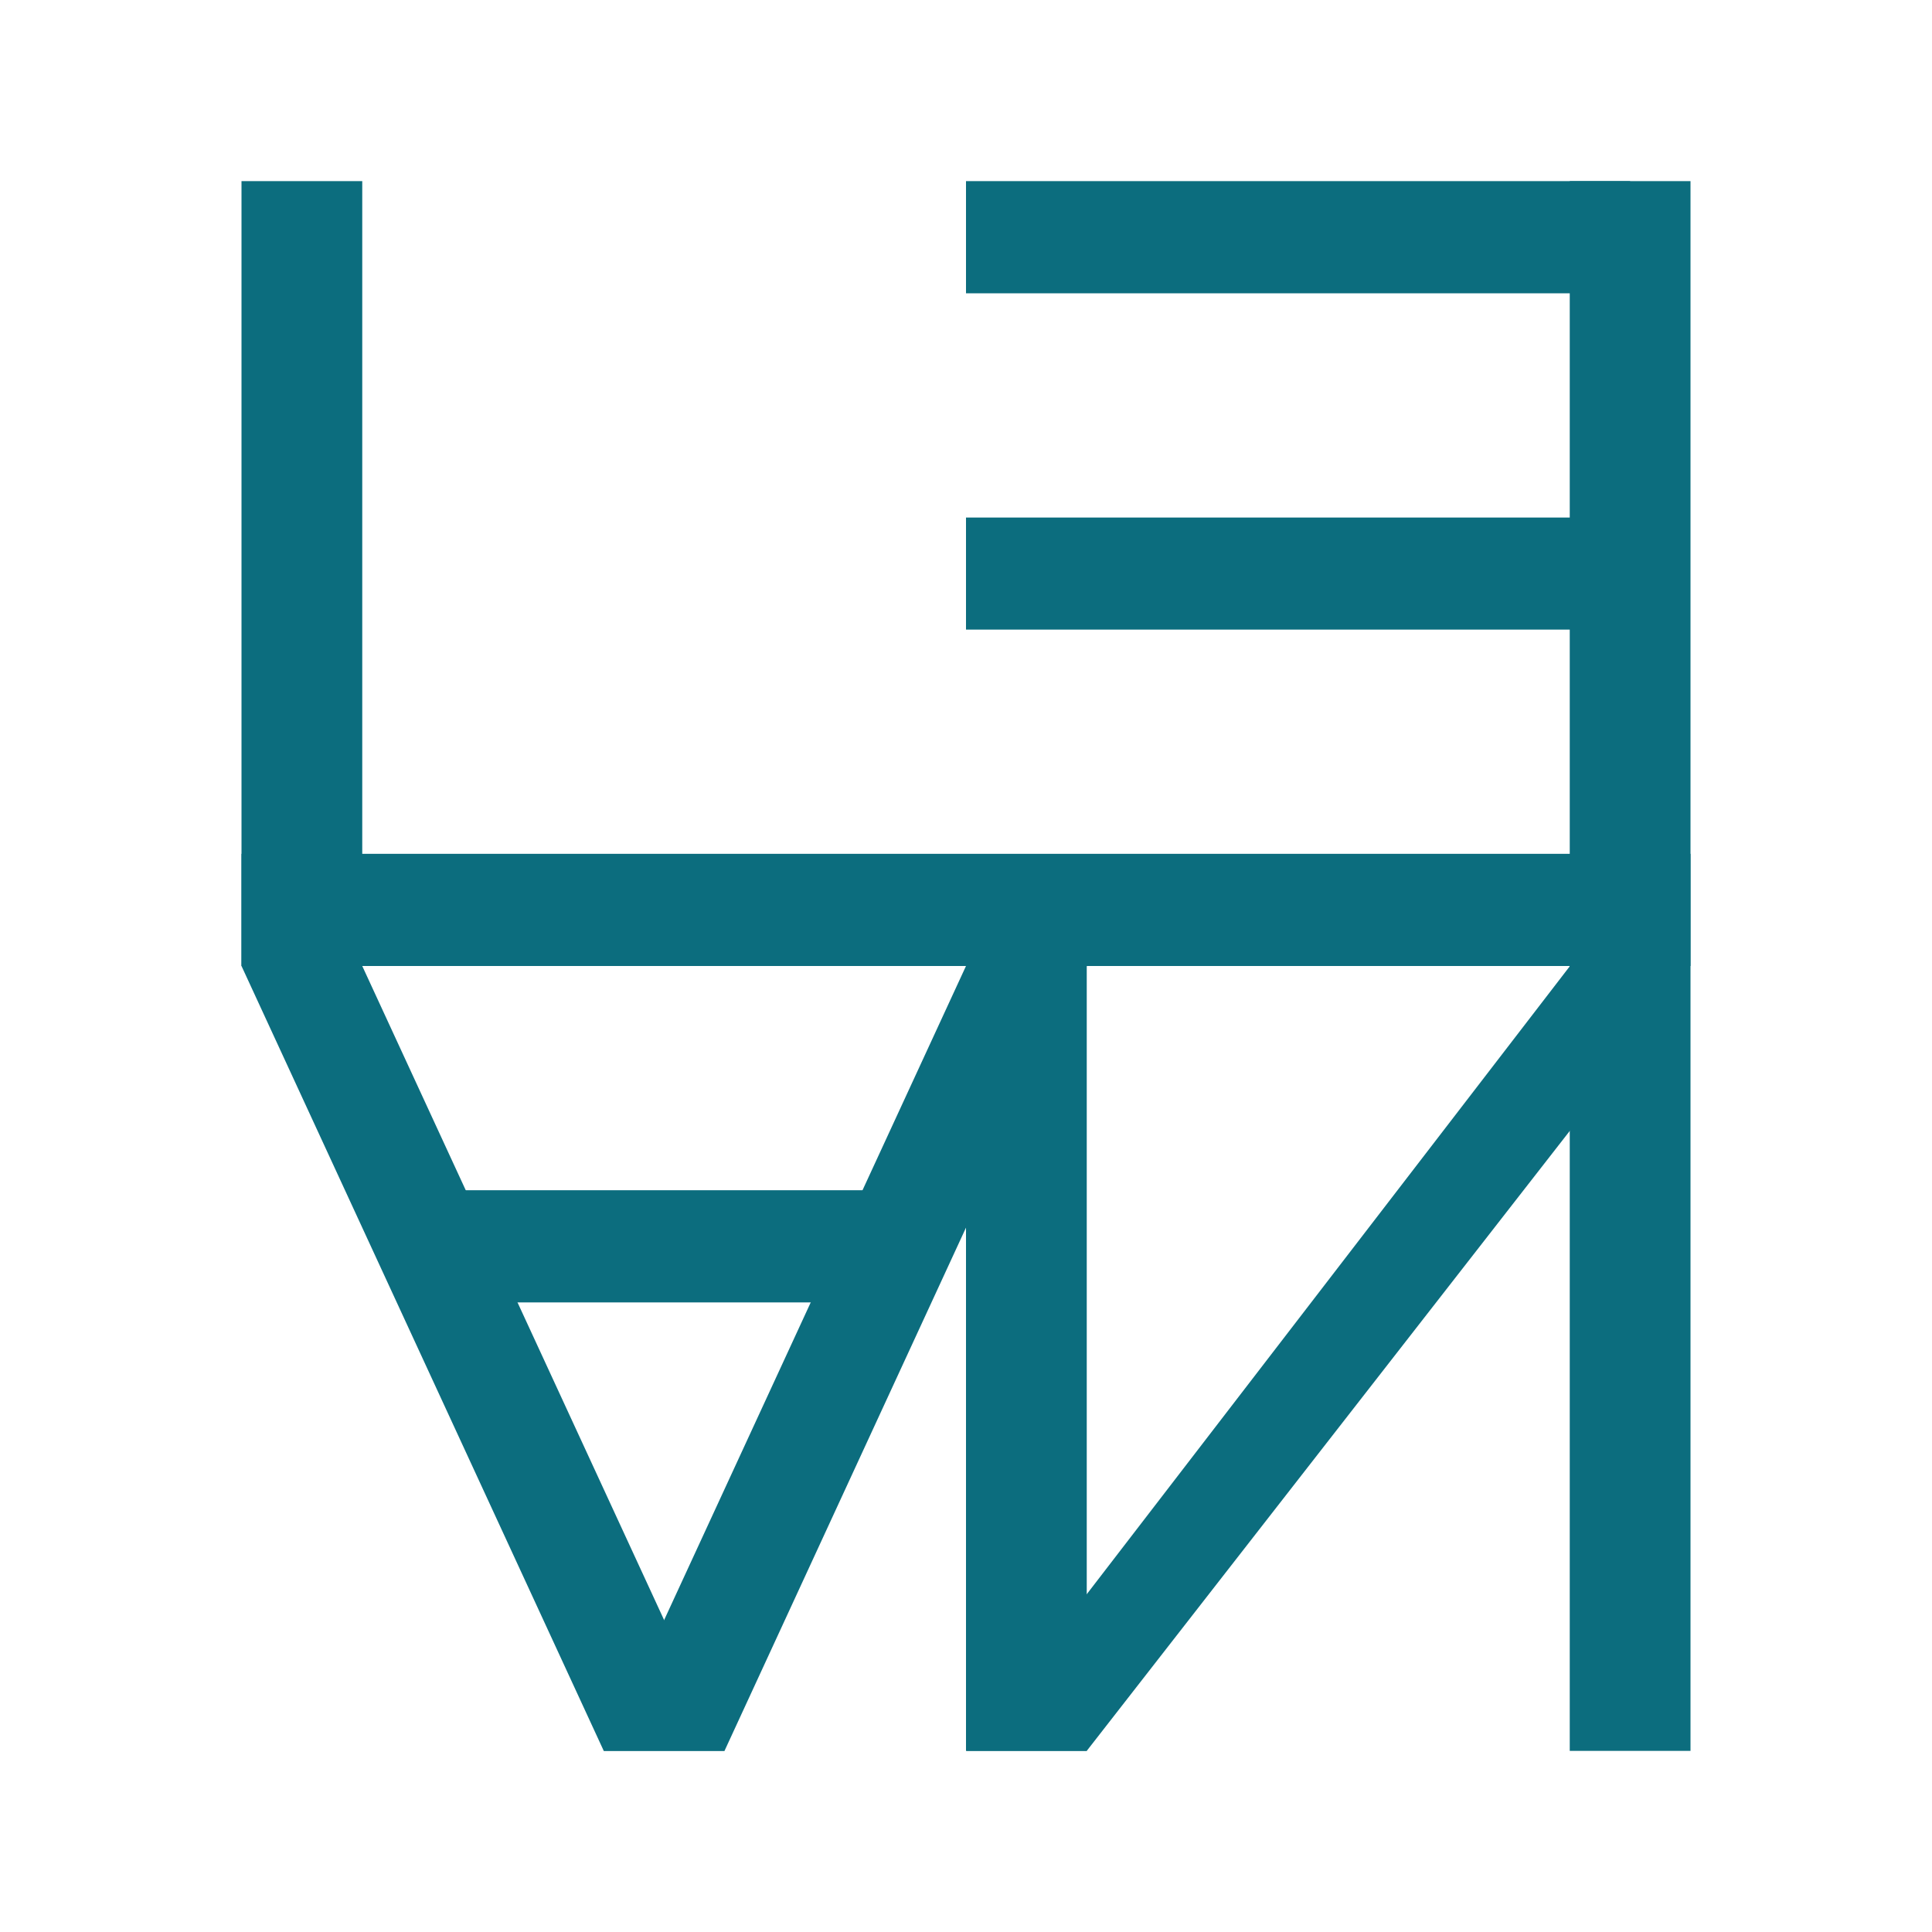
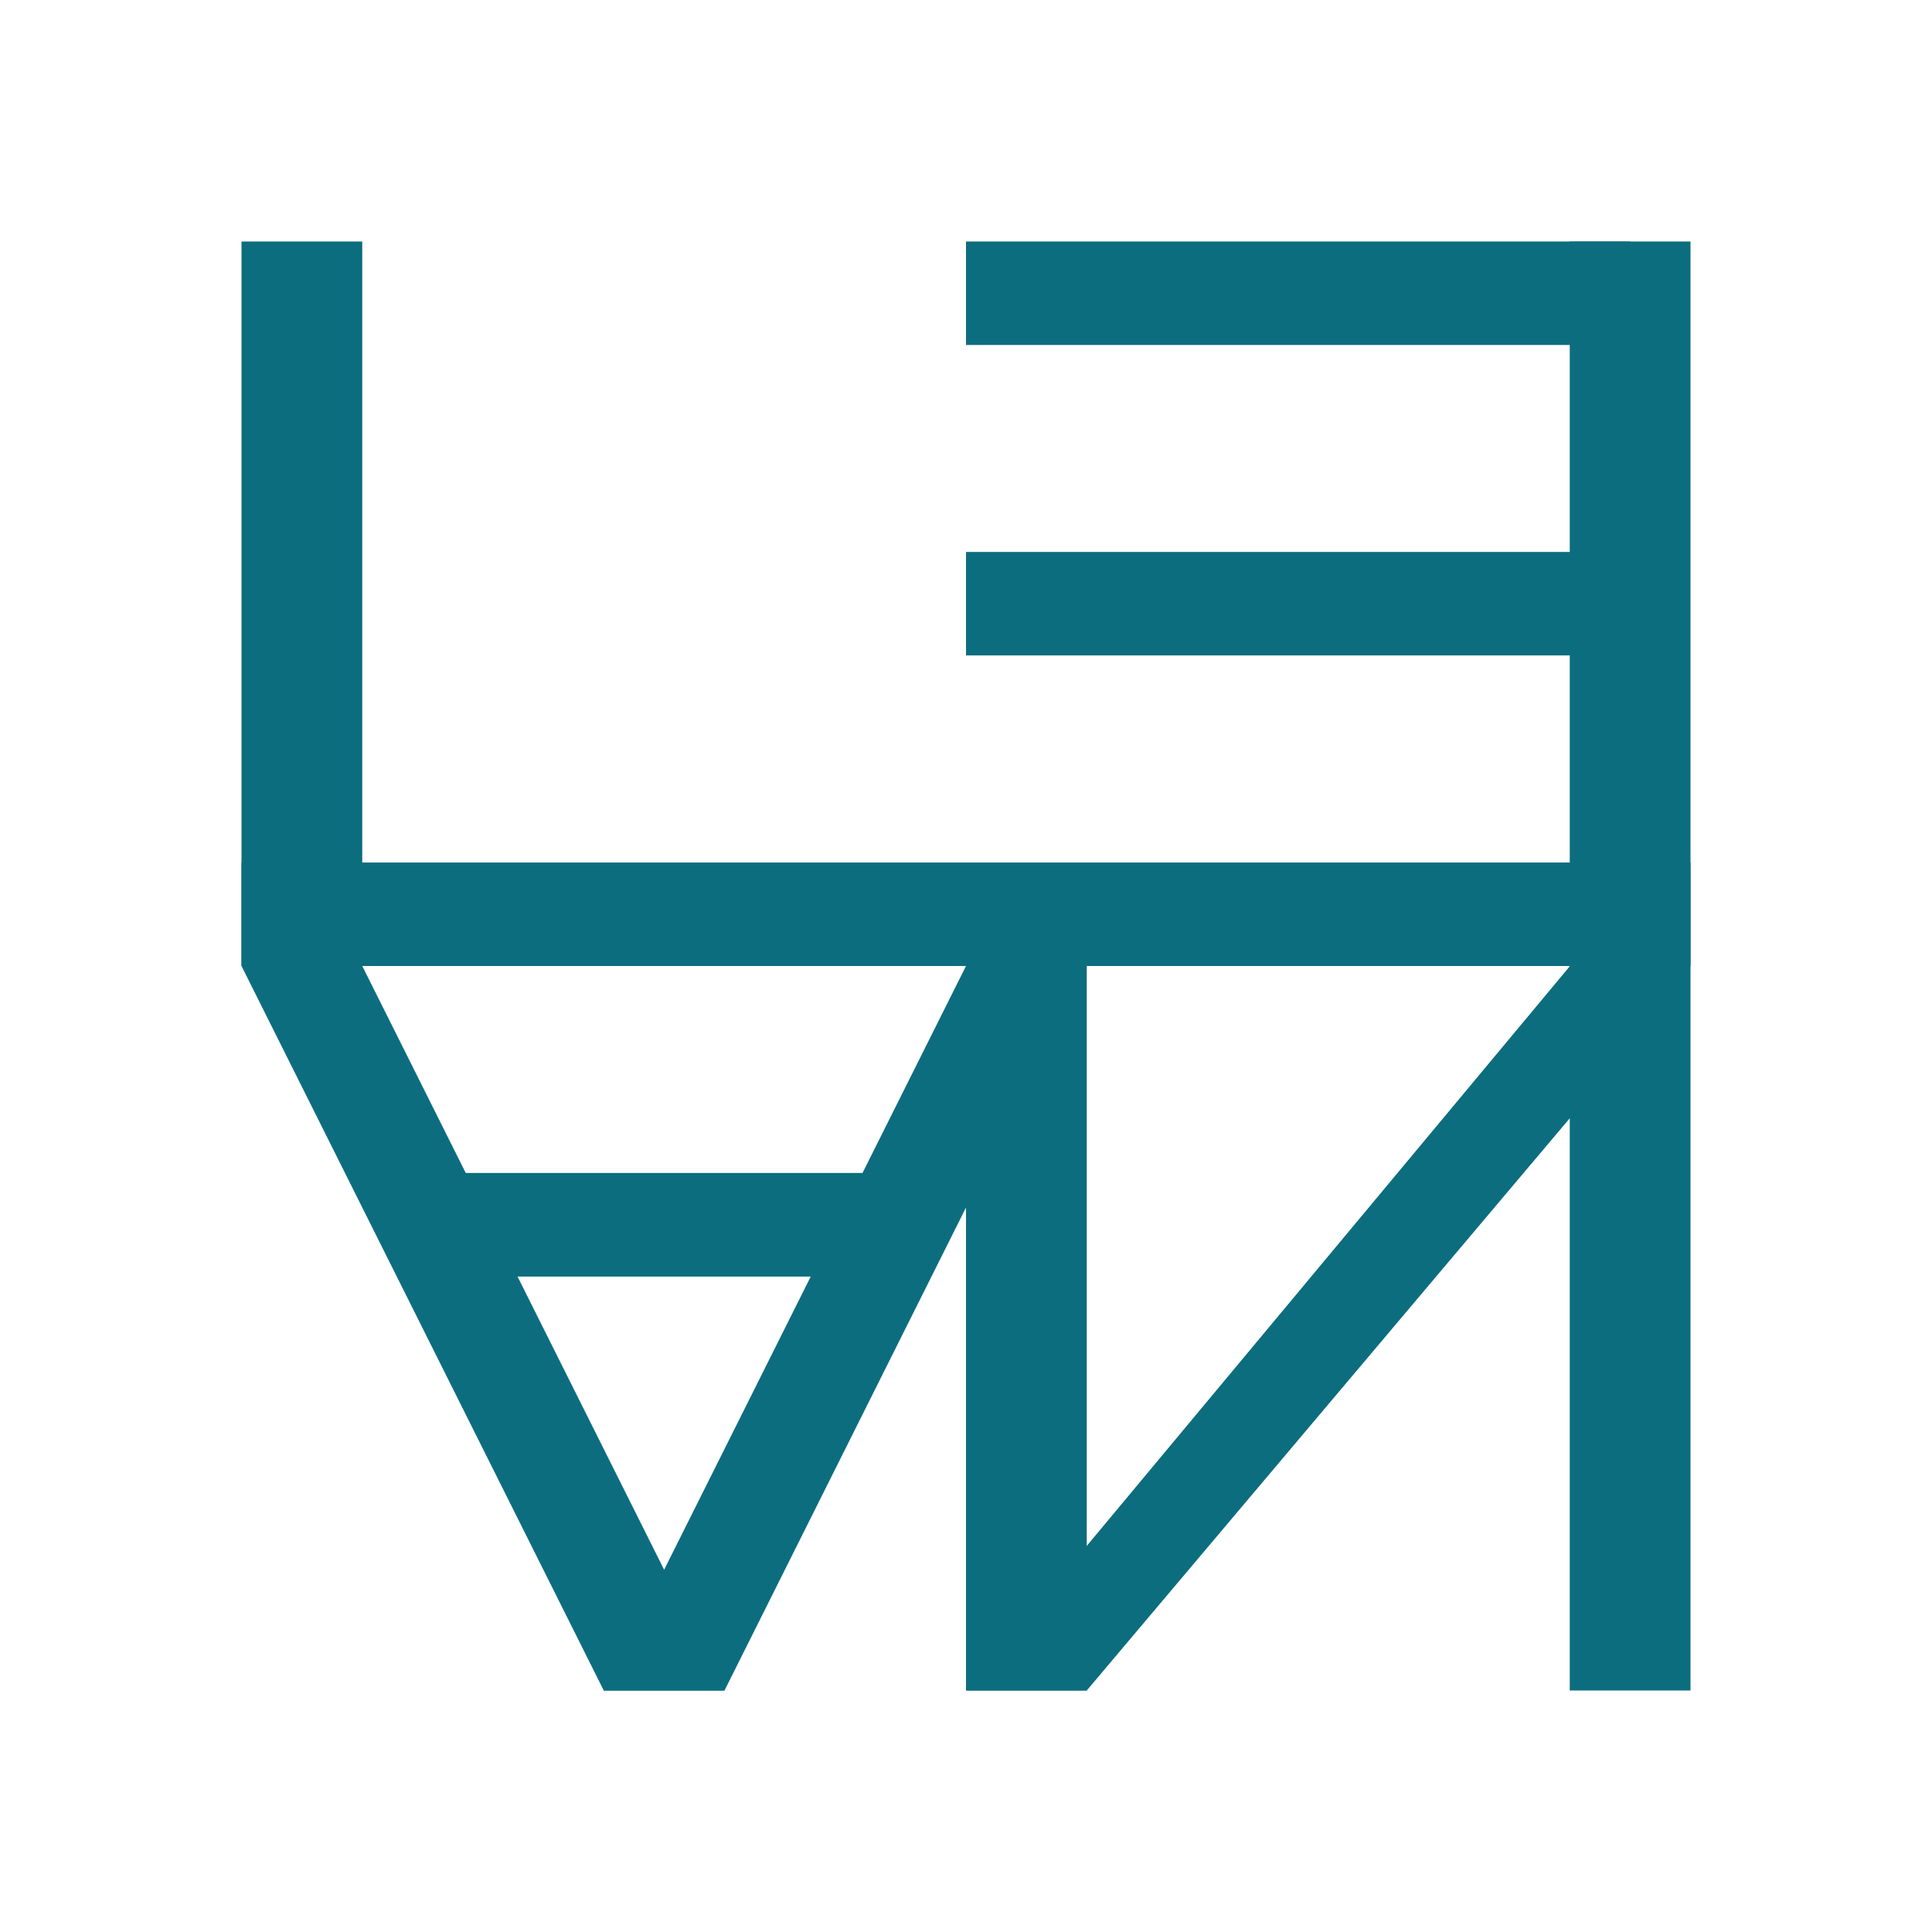
<svg xmlns="http://www.w3.org/2000/svg" width="16" height="16" viewBox="0 0 16 16" fill="none">
  <g id="lean-toolchain">
-     <rect width="1" height="6.5" transform="matrix(-1 0 0 1 3 1.5)" fill="#0C6D7E" />
-     <path d="M3 8H2L5 14.5H6L3 8Z" fill="#0C6D7E" />
-     <path d="M8 8H9L6 14.5H5L8 8Z" fill="#0C6D7E" />
-     <path d="M9 8H8V14.5H9V8Z" fill="#0C6D7E" />
-     <path d="M14 8H13V14.5H14V8Z" fill="#0C6D7E" />
-     <path d="M13.991 8.094L13.002 8L8.002 14.5L9 14.5L13.991 8.094Z" fill="#0C6D7E" />
-     <path d="M14 1.5H13V8H14V1.5Z" fill="#0C6D7E" />
-     <rect width="0.929" height="12" transform="matrix(0 -1 -1 0 14 8)" fill="#0C6D7E" />
-     <path d="M13.5 5.214V4.286L8 4.286V5.214L13.5 5.214Z" fill="#0C6D7E" />
-     <path d="M7.5 10.786V9.857L3.5 9.857L3.5 10.786L7.5 10.786Z" fill="#0C6D7E" />
-     <path d="M13.5 2.429V1.5L8 1.5V2.429L13.5 2.429Z" fill="#0C6D7E" />
+     <rect width="1" height="6" transform="matrix(-1 0 0 1 3 2)" fill="#0C6D7E" />
+     <path d="M3 8H2L5 14H6L3 8Z" fill="#0C6D7E" />
+     <path d="M8 8H9L6 14H5L8 8Z" fill="#0C6D7E" />
+     <path d="M9 8H8V14H9V8Z" fill="#0C6D7E" />
+     <path d="M14 8H13V14H14V8Z" fill="#0C6D7E" />
+     <path d="M13.991 8.087L13.002 8L8.002 14L9 14L13.991 8.087Z" fill="#0C6D7E" />
+     <path d="M14 2H13V8H14V2Z" fill="#0C6D7E" />
+     <rect width="0.857" height="12" transform="matrix(0 -1 -1 0 14 8)" fill="#0C6D7E" />
+     <path d="M13.5 5.428V4.571L8 4.571V5.428L13.5 5.428Z" fill="#0C6D7E" />
+     <path d="M7.5 10.572V9.714H3.5L3.5 10.572H7.5Z" fill="#0C6D7E" />
+     <path d="M13.5 2.857V2L8 2V2.857L13.5 2.857Z" fill="#0C6D7E" />
  </g>
</svg>
